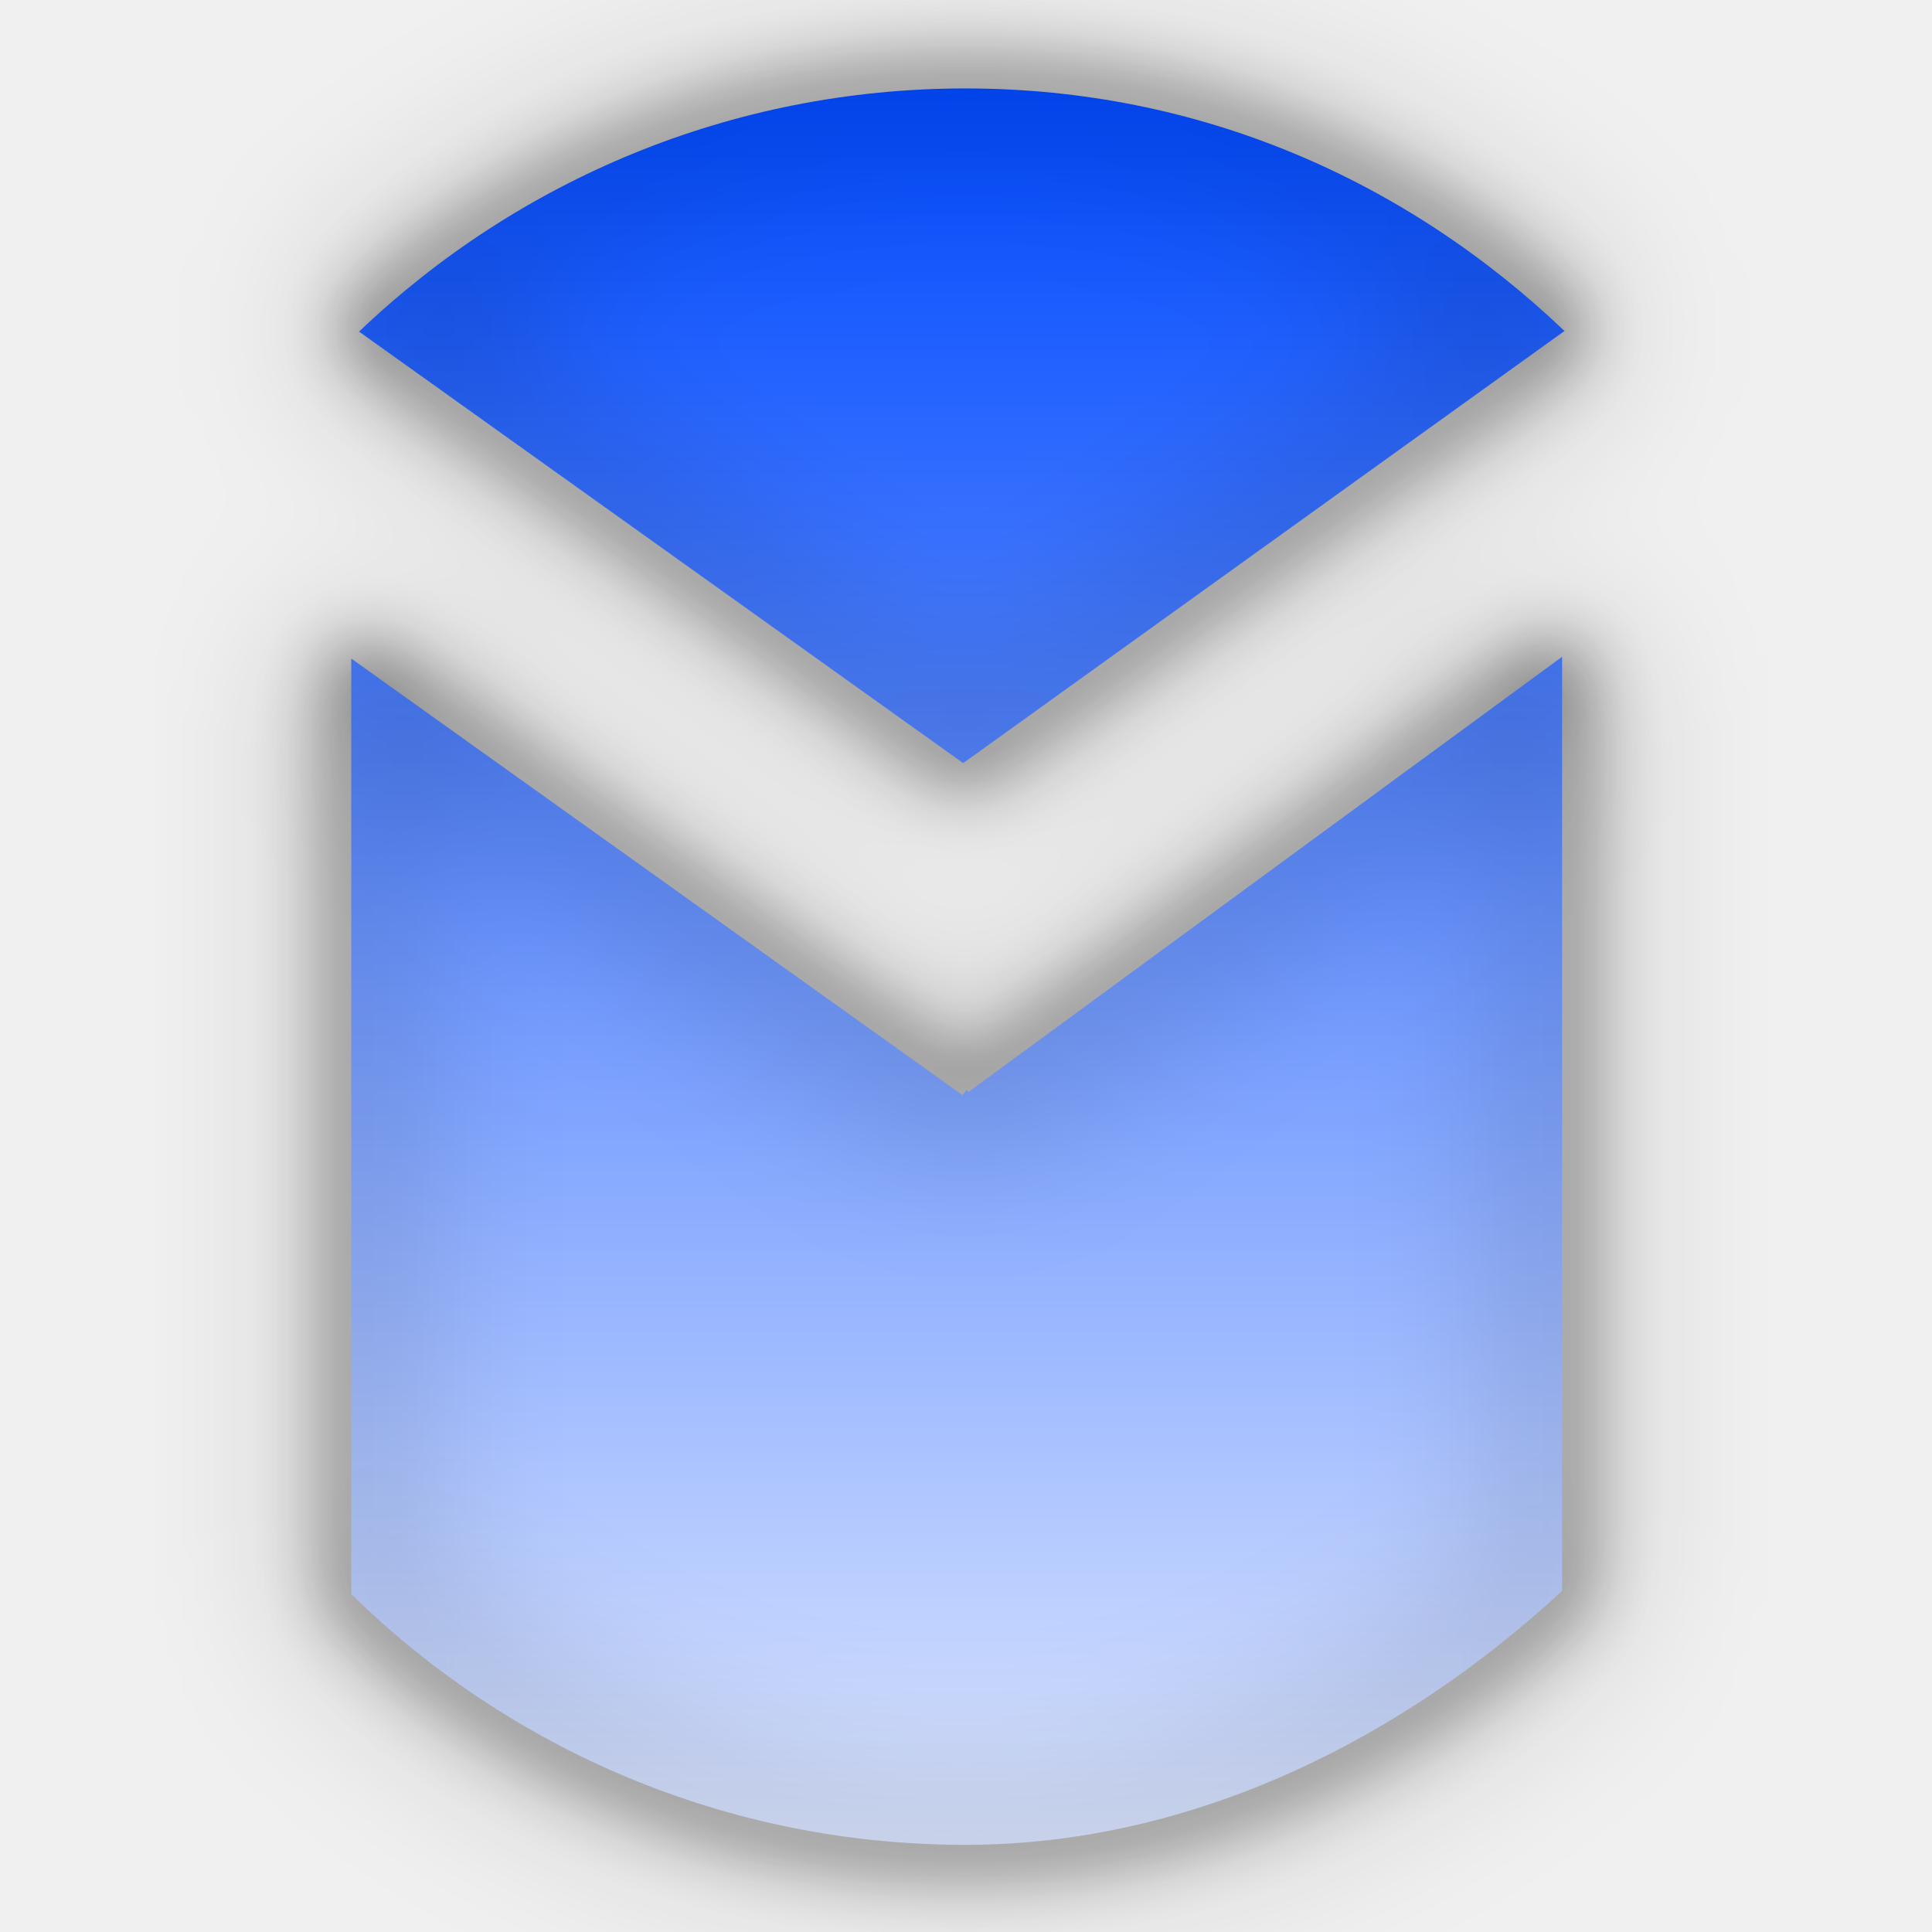
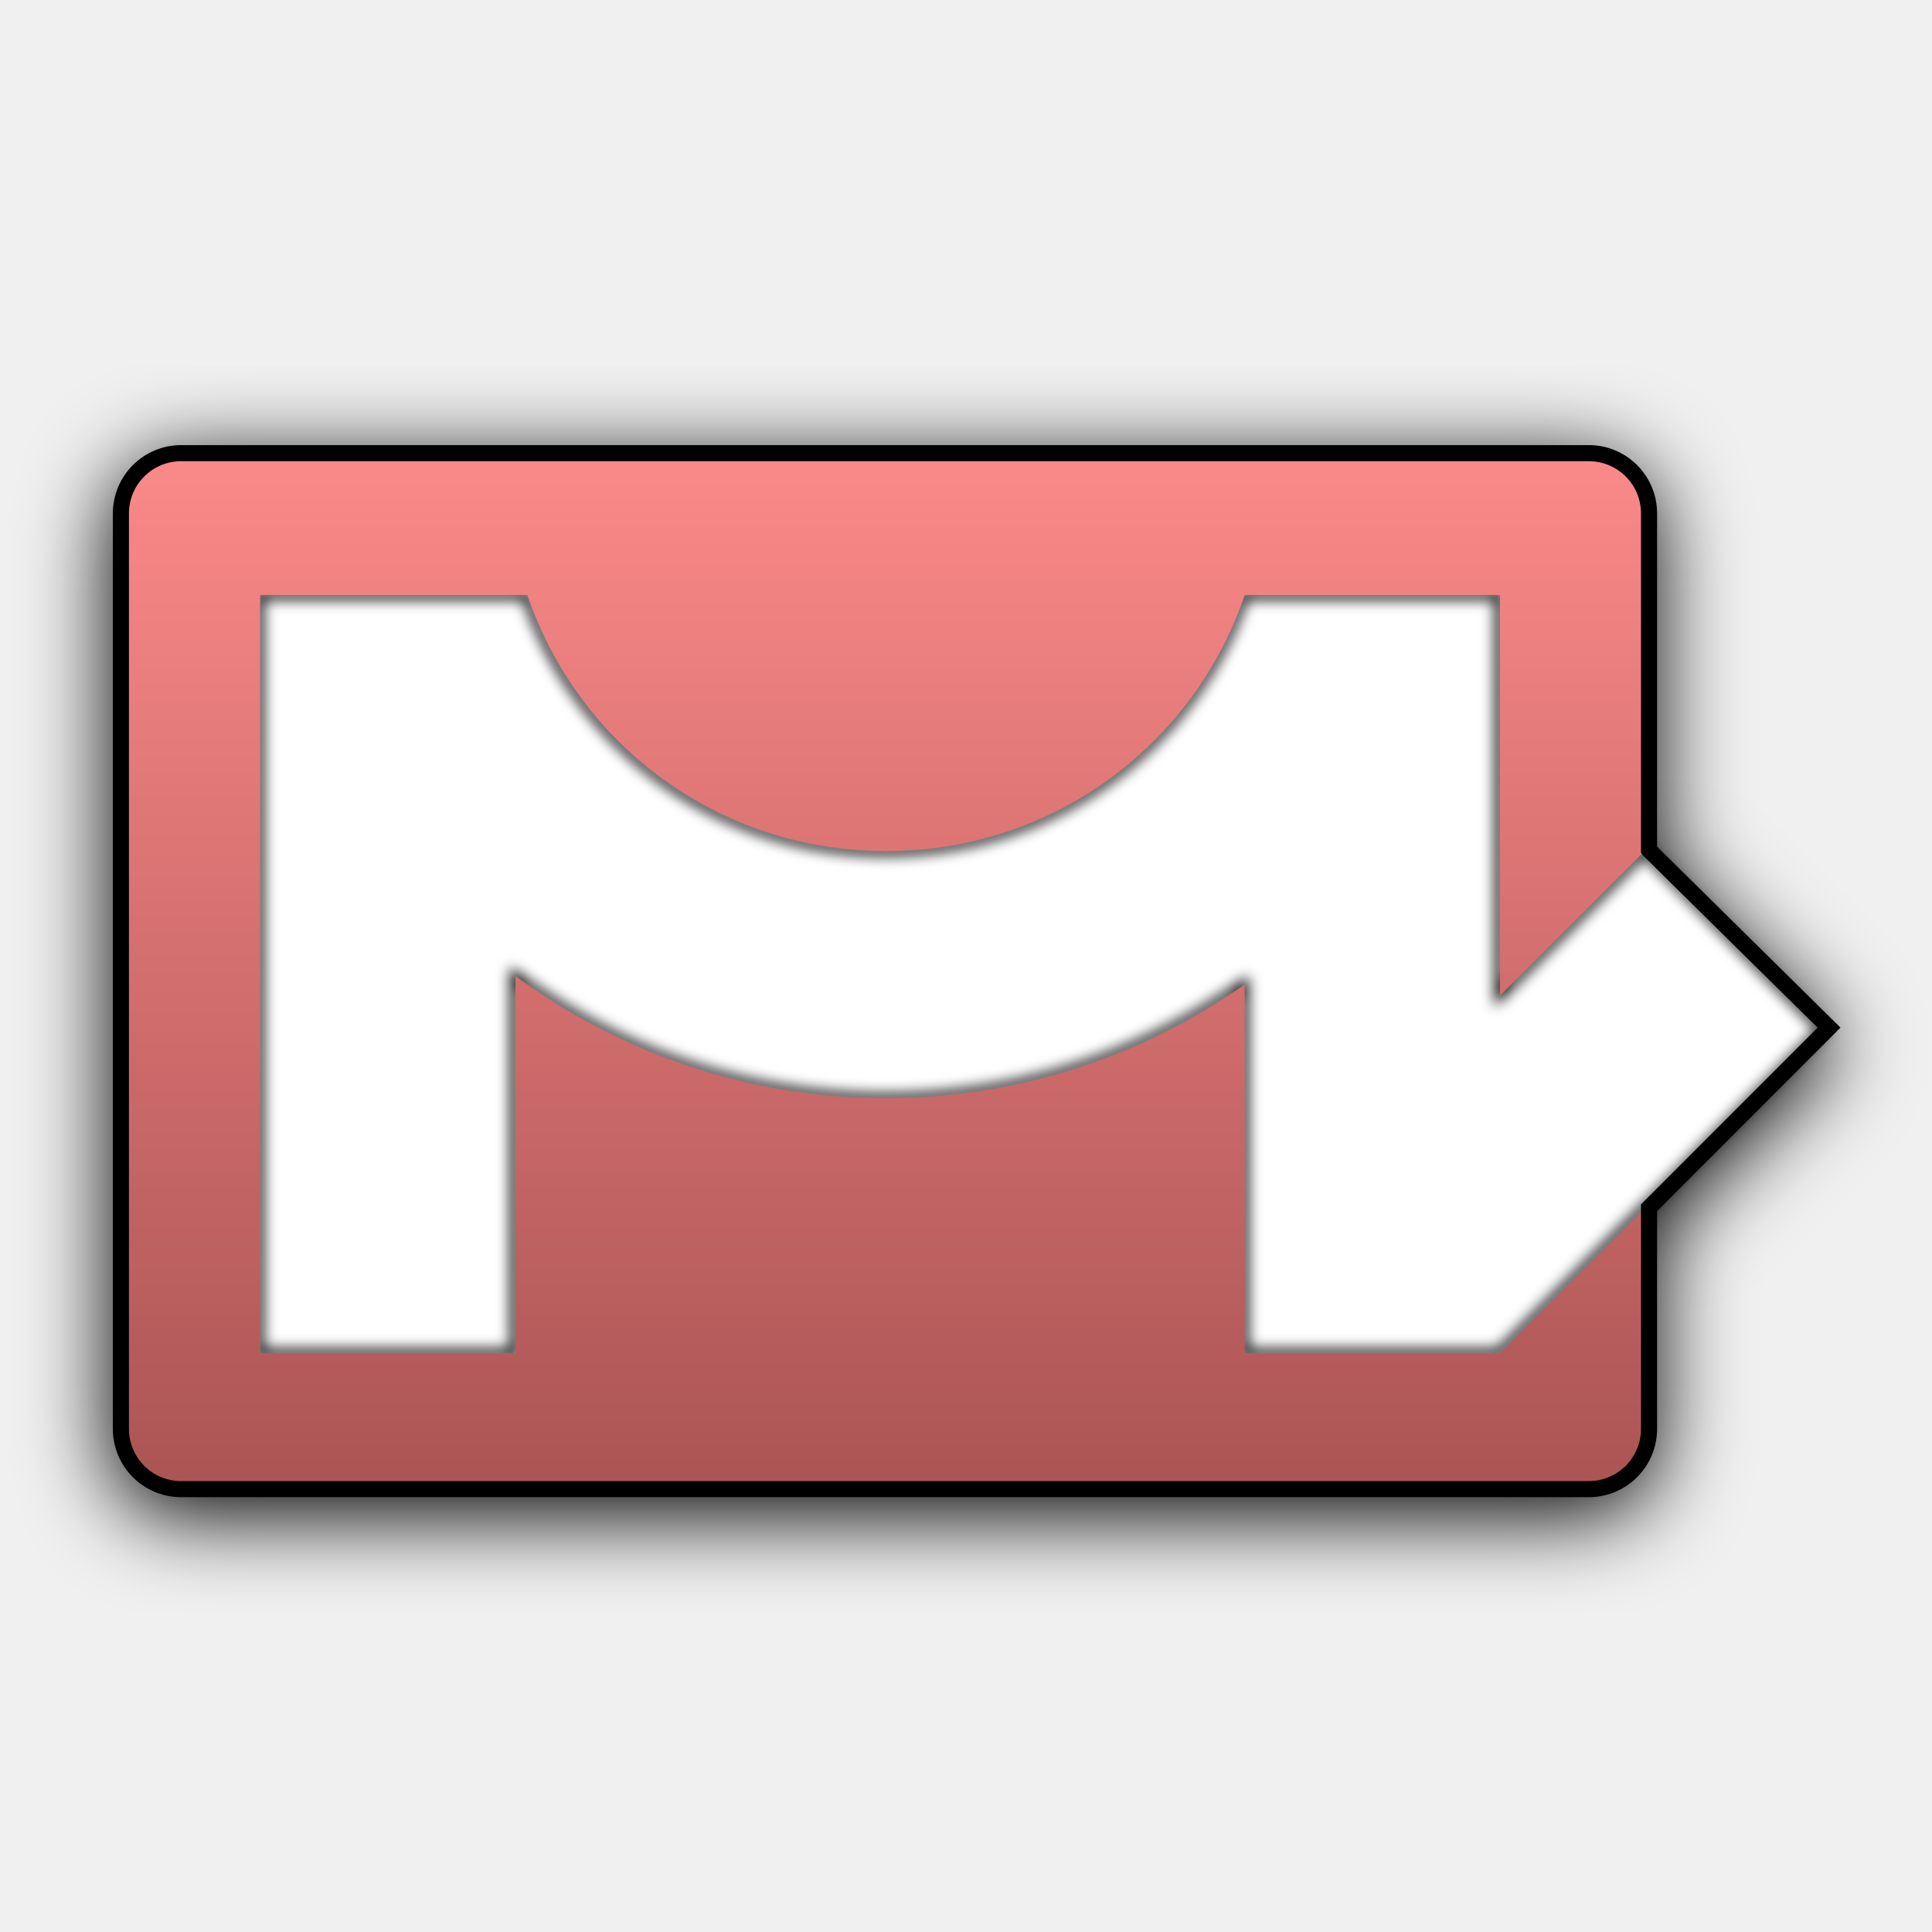
- <svg xmlns="http://www.w3.org/2000/svg" xmlns:xlink="http://www.w3.org/1999/xlink" width="580" height="580" id="svg2" version="1.0" style="enable-background:new">
-   <defs id="defs4">
-     <linearGradient id="linearGradient3195">
-       <stop style="stop-color:#0049ff;stop-opacity:1;" offset="0" id="stop3197" />
-       <stop style="stop-color:#ffffff;stop-opacity:1;" offset="1" id="stop3199" />
+ <svg xmlns="http://www.w3.org/2000/svg" xmlns:xlink="http://www.w3.org/1999/xlink" width="640" height="640" id="svg2389" version="1.0">
+   <defs id="defs2391">
+     <linearGradient id="linearGradient3175">
+       <stop style="stop-color:#ab5454;stop-opacity:1;" offset="0" id="stop3177" />
+       <stop style="stop-color:#fb8989;stop-opacity:1;" offset="1" id="stop3179" />
    </linearGradient>
-     <linearGradient xlink:href="#linearGradient3195" id="linearGradient3205" x1="391.594" y1="167.319" x2="391.594" y2="781.972" gradientUnits="userSpaceOnUse" gradientTransform="translate(98.99495,19.79899)" />
-     <filter id="filter3651" x="-0.164" width="1.329" y="-0.114" height="1.228">
-       <feGaussianBlur stdDeviation="25.337" id="feGaussianBlur3653" />
+     <linearGradient id="linearGradient5401">
+       <stop style="stop-color:#ff0000;stop-opacity:0;" offset="0" id="stop5403" />
+       <stop id="stop5413" offset="0" style="stop-color:#ff0000;stop-opacity:1;" />
+       <stop style="stop-color:#ff0000;stop-opacity:0;" offset="1" id="stop5405" />
+     </linearGradient>
+     <radialGradient xlink:href="#linearGradient5401" id="radialGradient5407" cx="291.429" cy="294.286" fx="291.429" fy="294.286" r="283.357" gradientTransform="matrix(1,0,0,0.7479204,0,74.18342)" gradientUnits="userSpaceOnUse" />
+     <radialGradient xlink:href="#linearGradient5401" id="radialGradient5411" cx="291.429" cy="294.286" fx="291.429" fy="294.286" r="284.357" gradientTransform="matrix(1,0,0,0.7488069,0,73.92254)" gradientUnits="userSpaceOnUse" />
+     <linearGradient xlink:href="#linearGradient3175" id="linearGradient3181" x1="617.143" y1="474.286" x2="617.143" y2="128.571" gradientUnits="userSpaceOnUse" gradientTransform="matrix(0.7945041,0,0,0.992675,20.43176,2.626287)" />
+     <radialGradient xlink:href="#linearGradient3175" id="radialGradient3205" cx="149.272" cy="287.279" fx="149.272" fy="287.279" r="321.571" gradientTransform="matrix(1.621946,0.7156819,-0.3698211,0.8381235,-904.4411,-527.6064)" gradientUnits="userSpaceOnUse" />
+     <linearGradient xlink:href="#linearGradient3175" id="linearGradient3213" gradientUnits="userSpaceOnUse" gradientTransform="matrix(0.7945041,0,0,0.992675,26.24911,394.9265)" x1="617.143" y1="474.286" x2="617.143" y2="128.571" />
+     <linearGradient xlink:href="#linearGradient3175" id="linearGradient3216" gradientUnits="userSpaceOnUse" gradientTransform="matrix(0.7945041,0,0,0.992675,20.43176,2.626287)" x1="617.143" y1="474.286" x2="617.143" y2="128.571" />
+     <linearGradient xlink:href="#linearGradient3175" id="linearGradient3223" gradientUnits="userSpaceOnUse" gradientTransform="matrix(0.7945041,0,0,0.992675,-379.8322,822.2211)" x1="617.143" y1="474.286" x2="617.143" y2="128.571" />
+     <filter id="filter3472">
+       <feGaussianBlur stdDeviation="2.132" id="feGaussianBlur3474" />
    </filter>
-     <filter id="filter4171">
-       <feGaussianBlur stdDeviation="10.141" id="feGaussianBlur4173" />
+     <linearGradient xlink:href="#linearGradient3175" id="linearGradient3482" gradientUnits="userSpaceOnUse" gradientTransform="matrix(0.7945041,0,0,0.992675,636.921,175.7051)" x1="617.143" y1="474.286" x2="617.143" y2="128.571" />
+     <linearGradient xlink:href="#linearGradient3175" id="linearGradient3489" gradientUnits="userSpaceOnUse" gradientTransform="matrix(0.7945041,0,0,0.992675,634.7175,594.0549)" x1="617.143" y1="474.286" x2="617.143" y2="128.571" />
+     <linearGradient xlink:href="#linearGradient3175" id="linearGradient3491" gradientUnits="userSpaceOnUse" gradientTransform="matrix(0.7945041,0,0,0.992675,636.921,175.7051)" x1="617.143" y1="474.286" x2="617.143" y2="128.571" />
+     <filter id="filter3571" x="-0.061" width="1.123" y="-0.101" height="1.201">
+       <feGaussianBlur stdDeviation="14.614" id="feGaussianBlur3573" />
    </filter>
  </defs>
-   <g id="layer2" style="opacity:1;display:inline" transform="translate(-202.9125,-161.7122)">
-     <path style="opacity:0.44;fill:none;fill-opacity:1;stroke:#000000;stroke-width:13.8;stroke-linecap:butt;stroke-linejoin:bevel;stroke-miterlimit:4;stroke-dasharray:none;stroke-opacity:1;filter:url(#filter4171)" d="M 493.245,188.411 C 422.645,188.411 358.505,216.218 311.151,261.442 L 492.589,391.036 L 673.182,261.255 C 625.847,216.138 563.75,188.411 493.245,188.411 z M 308.807,359.63 L 308.807,640.63 C 356.378,687.192 421.472,715.911 493.245,715.911 C 562.418,715.911 625.406,683.246 672.464,639.63 L 672.464,359.099 L 494.151,489.817 L 493.62,489.099 L 492.401,490.755 L 308.807,359.63 z" id="path3212" />
-   </g>
-   <g id="layer1" style="display:inline" transform="translate(-202.9125,-161.7122)">
-     <path style="opacity:1;fill:url(#linearGradient3205);fill-opacity:1;stroke:none;stroke-width:2.3;stroke-linecap:butt;stroke-linejoin:bevel;stroke-miterlimit:4;stroke-dasharray:none;stroke-opacity:1" d="M 492.839,188.268 C 422.239,188.268 358.099,216.074 310.745,261.299 L 492.182,390.893 L 672.776,261.111 C 625.441,215.995 563.343,188.268 492.839,188.268 z M 308.401,359.486 L 308.401,640.486 C 355.971,687.049 421.066,715.768 492.839,715.768 C 562.012,715.768 625,683.102 672.057,639.486 L 672.057,358.955 L 493.745,489.674 L 493.214,488.955 L 491.995,490.611 L 308.401,359.486 z" id="path2404" />
-   </g>
-   <g id="layer3" style="opacity:1" transform="translate(-202.9125,-161.7122)">
-     <path style="opacity:1;fill:none;fill-opacity:1;stroke:#000000;stroke-width:5.3;stroke-linecap:butt;stroke-linejoin:bevel;stroke-miterlimit:4;stroke-dasharray:none;stroke-opacity:1;filter:url(#filter3651)" d="M 493.245,188.411 C 422.645,188.411 358.505,216.218 311.151,261.442 L 492.589,391.036 L 673.182,261.255 C 625.847,216.138 563.75,188.411 493.245,188.411 z M 308.807,359.63 L 308.807,640.63 C 356.378,687.192 421.472,715.911 493.245,715.911 C 562.418,715.911 625.406,683.246 672.464,639.63 L 672.464,359.099 L 494.151,489.817 L 493.62,489.099 L 492.401,490.755 L 308.807,359.63 z" id="path3441" />
+   <g id="layer1" transform="translate(52.53192,-133.3105)">
+     <path style="opacity:0.99;fill:none;fill-opacity:1;fill-rule:evenodd;stroke:#000000;stroke-width:3;stroke-linecap:butt;stroke-linejoin:miter;stroke-miterlimit:4;stroke-dasharray:none;stroke-opacity:1;filter:url(#filter3472)" d="M 666.431,768.033 L 666.431,1019.24 L 751.03,1019.24 L 751.03,894.207 C 785.472,919.657 827.985,934.744 873.834,934.744 C 917.918,934.744 958.89,920.759 992.595,897.058 L 992.595,1019.24 L 1077.194,1019.24 L 1184.395,911.987 L 1125.196,852.737 L 1077.194,900.738 L 1077.194,768.033 L 992.595,768.033 C 975.838,817.54 929.279,852.84 873.834,852.84 C 818.387,852.84 771.773,817.541 755.022,768.033 L 666.431,768.033 z" id="path3226" />
+     <path style="opacity:1;fill:url(#linearGradient3489);fill-opacity:1;fill-rule:evenodd;stroke:none;stroke-width:5.328;stroke-miterlimit:4;stroke-dasharray:none;stroke-opacity:1" d="M 638.817,721.679 C 627.737,721.679 618.817,730.599 618.817,741.679 L 618.817,1044.866 C 618.817,1055.946 627.737,1064.866 638.817,1064.866 L 1105.036,1064.866 C 1116.116,1064.866 1125.036,1055.946 1125.036,1044.866 L 1125.036,971.616 L 1077.442,1019.241 L 992.848,1019.241 L 992.848,897.054 C 959.144,920.754 918.151,934.741 874.067,934.741 C 828.218,934.741 785.727,919.66 751.286,894.21 L 751.286,1019.241 L 666.692,1019.241 L 666.692,768.022 L 755.254,768.022 C 772.006,817.53 818.62,852.835 874.067,852.835 C 929.512,852.835 976.092,817.529 992.848,768.022 L 1077.442,768.022 L 1077.442,900.741 L 1125.036,853.147 L 1125.036,741.679 C 1125.036,730.599 1116.116,721.679 1105.036,721.679 L 638.817,721.679 z" id="rect2395" />
+     <text xml:space="preserve" style="font-size:40px;font-style:normal;font-weight:normal;fill:#000000;fill-opacity:0.63;stroke:none;stroke-width:1px;stroke-linecap:butt;stroke-linejoin:miter;stroke-opacity:1;font-family:Bitstream Vera Sans" x="786.735" y="1109.986" id="text3250">
+       <tspan id="tspan3252" x="786.735" y="1109.986">(martta)</tspan>
+       <tspan x="786.735" y="1159.986" id="tspan3254" />
+     </text>
+     <path style="opacity:1;fill:none;fill-opacity:1;fill-rule:evenodd;stroke:#000000;stroke-width:5.328;stroke-miterlimit:4;stroke-dasharray:none;stroke-opacity:1" d="M 640.589,721.042 C 629.509,721.042 620.589,729.962 620.589,741.042 L 620.589,1044.229 C 620.589,1055.309 629.509,1064.229 640.589,1064.229 L 1106.808,1064.229 C 1117.888,1064.229 1126.808,1055.309 1126.808,1044.229 L 1126.808,971.01 L 1186.433,911.354 L 1126.835,852.546 L 1126.808,852.51 L 1126.808,741.042 C 1126.808,729.962 1117.888,721.042 1106.808,721.042 L 640.589,721.042 z" id="rect3209" />
+     <rect style="opacity:1;fill:url(#linearGradient3223);fill-opacity:1;fill-rule:evenodd;stroke:#000000;stroke-width:5.328;stroke-miterlimit:4;stroke-dasharray:none;stroke-opacity:1" id="rect3219" width="506.212" height="343.182" x="-395.722" y="949.851" rx="20" ry="20" />
+     <path style="opacity:1;fill:#000000;fill-opacity:1;fill-rule:evenodd;stroke:none;stroke-width:44.934;stroke-linecap:butt;stroke-linejoin:miter;stroke-miterlimit:4;stroke-dasharray:none;stroke-opacity:1" d="M -347.872,996.203 L -347.872,1247.409 L -263.273,1247.409 L -263.273,1122.376 C -228.831,1147.826 -186.318,1162.914 -140.469,1162.914 C -96.385,1162.914 -55.413,1148.928 -21.708,1125.227 L -21.708,1247.409 L 62.891,1247.409 L 170.092,1140.157 L 110.893,1080.906 L 62.891,1128.908 L 62.891,996.203 L -21.708,996.203 C -38.465,1045.71 -85.024,1081.01 -140.469,1081.01 C -195.916,1081.01 -242.53,1045.71 -259.281,996.203 L -347.872,996.203 z" id="path3221" />
+     <g id="g3493" transform="translate(-635.6311,-13.55549)" style="fill:#000000;fill-opacity:1;filter:url(#filter3571)">
+       <path id="path3495" d="M 668.634,349.684 L 668.634,600.89 L 753.234,600.89 L 753.234,475.857 C 787.675,501.307 830.189,516.394 876.038,516.394 C 920.121,516.394 961.094,502.409 994.798,478.708 L 994.798,600.89 L 1079.398,600.89 L 1186.598,493.637 L 1127.399,434.387 L 1079.398,482.389 L 1079.398,349.684 L 994.798,349.684 C 978.042,399.19 931.482,434.49 876.038,434.49 C 820.59,434.49 773.977,399.191 757.225,349.684 L 668.634,349.684 z" style="opacity:0.99;fill:#000000;fill-opacity:1;fill-rule:evenodd;stroke:#000000;stroke-width:3;stroke-linecap:butt;stroke-linejoin:miter;stroke-miterlimit:4;stroke-dasharray:none;stroke-opacity:1;filter:url(#filter3472)" />
+       <path id="path3497" d="M 641.021,303.329 C 629.941,303.329 621.021,312.249 621.021,323.329 L 621.021,626.516 C 621.021,637.596 629.941,646.516 641.021,646.516 L 1107.239,646.516 C 1118.319,646.516 1127.239,637.596 1127.239,626.516 L 1127.239,553.266 L 1079.646,600.891 L 995.052,600.891 L 995.052,478.704 C 961.347,502.405 920.354,516.391 876.271,516.391 C 830.422,516.391 787.931,501.31 753.489,475.86 L 753.489,600.891 L 668.896,600.891 L 668.896,349.673 L 757.458,349.673 C 774.21,399.18 820.823,434.485 876.271,434.485 C 931.715,434.485 978.295,399.179 995.052,349.673 L 1079.646,349.673 L 1079.646,482.391 L 1127.239,434.798 L 1127.239,323.329 C 1127.239,312.249 1118.319,303.329 1107.239,303.329 L 641.021,303.329 z" style="opacity:1;fill:#000000;fill-opacity:1;fill-rule:evenodd;stroke:none;stroke-width:5.328;stroke-miterlimit:4;stroke-dasharray:none;stroke-opacity:1" />
+       <path id="path3499" d="M 642.792,302.692 C 631.712,302.692 622.792,311.612 622.792,322.692 L 622.792,625.879 C 622.792,636.959 631.712,645.879 642.792,645.879 L 1109.011,645.879 C 1120.091,645.879 1129.011,636.959 1129.011,625.879 L 1129.011,552.661 L 1188.636,493.004 L 1129.039,434.196 L 1129.011,434.161 L 1129.011,322.692 C 1129.011,311.612 1120.091,302.692 1109.011,302.692 L 642.792,302.692 z" style="opacity:1;fill:#000000;fill-opacity:1;fill-rule:evenodd;stroke:#000000;stroke-width:5.328;stroke-miterlimit:4;stroke-dasharray:none;stroke-opacity:1" />
+     </g>
+     <path id="path3577" d="M 10.018,283.422 C -1.062,283.422 -9.982,292.342 -9.982,303.422 L -9.982,606.61 C -9.982,617.69 -1.062,626.61 10.018,626.61 L 476.237,626.61 C 487.317,626.61 496.237,617.69 496.237,606.61 L 496.237,533.391 L 555.862,473.735 L 496.265,414.927 L 496.237,414.891 L 496.237,303.422 C 496.237,292.342 487.317,283.422 476.237,283.422 L 10.018,283.422 z" style="opacity:1;fill:#ffffff;fill-opacity:1;fill-rule:evenodd;stroke:none;stroke-width:5.328;stroke-miterlimit:4;stroke-dasharray:none;stroke-opacity:1" />
+     <g id="g3484" transform="translate(-635.2739,-19.26979)">
+       <path id="path3476" d="M 668.634,349.684 L 668.634,600.89 L 753.234,600.89 L 753.234,475.857 C 787.675,501.307 830.189,516.394 876.038,516.394 C 920.121,516.394 961.094,502.409 994.798,478.708 L 994.798,600.89 L 1079.398,600.89 L 1186.598,493.637 L 1127.399,434.387 L 1079.398,482.389 L 1079.398,349.684 L 994.798,349.684 C 978.042,399.19 931.482,434.49 876.038,434.49 C 820.59,434.49 773.977,399.191 757.225,349.684 L 668.634,349.684 z" style="opacity:0.99;fill:none;fill-opacity:1;fill-rule:evenodd;stroke:#000000;stroke-width:3;stroke-linecap:butt;stroke-linejoin:miter;stroke-miterlimit:4;stroke-dasharray:none;stroke-opacity:1;filter:url(#filter3472)" />
+       <path id="path3478" d="M 641.021,303.329 C 629.941,303.329 621.021,312.249 621.021,323.329 L 621.021,626.516 C 621.021,637.596 629.941,646.516 641.021,646.516 L 1107.239,646.516 C 1118.319,646.516 1127.239,637.596 1127.239,626.516 L 1127.239,553.266 L 1079.646,600.891 L 995.052,600.891 L 995.052,478.704 C 961.347,502.405 920.354,516.391 876.271,516.391 C 830.422,516.391 787.931,501.31 753.489,475.86 L 753.489,600.891 L 668.896,600.891 L 668.896,349.673 L 757.458,349.673 C 774.21,399.18 820.823,434.485 876.271,434.485 C 931.715,434.485 978.295,399.179 995.052,349.673 L 1079.646,349.673 L 1079.646,482.391 L 1127.239,434.798 L 1127.239,323.329 C 1127.239,312.249 1118.319,303.329 1107.239,303.329 L 641.021,303.329 z" style="opacity:1;fill:url(#linearGradient3491);fill-opacity:1;fill-rule:evenodd;stroke:none;stroke-width:5.328;stroke-miterlimit:4;stroke-dasharray:none;stroke-opacity:1" />
+       <path id="path3480" d="M 642.792,302.692 C 631.712,302.692 622.792,311.612 622.792,322.692 L 622.792,625.879 C 622.792,636.959 631.712,645.879 642.792,645.879 L 1109.011,645.879 C 1120.091,645.879 1129.011,636.959 1129.011,625.879 L 1129.011,552.661 L 1188.636,493.004 L 1129.039,434.196 L 1129.011,434.161 L 1129.011,322.692 C 1129.011,311.612 1120.091,302.692 1109.011,302.692 L 642.792,302.692 z" style="opacity:1;fill:none;fill-opacity:1;fill-rule:evenodd;stroke:#000000;stroke-width:5.328;stroke-miterlimit:4;stroke-dasharray:none;stroke-opacity:1" />
+     </g>
  </g>
</svg>
